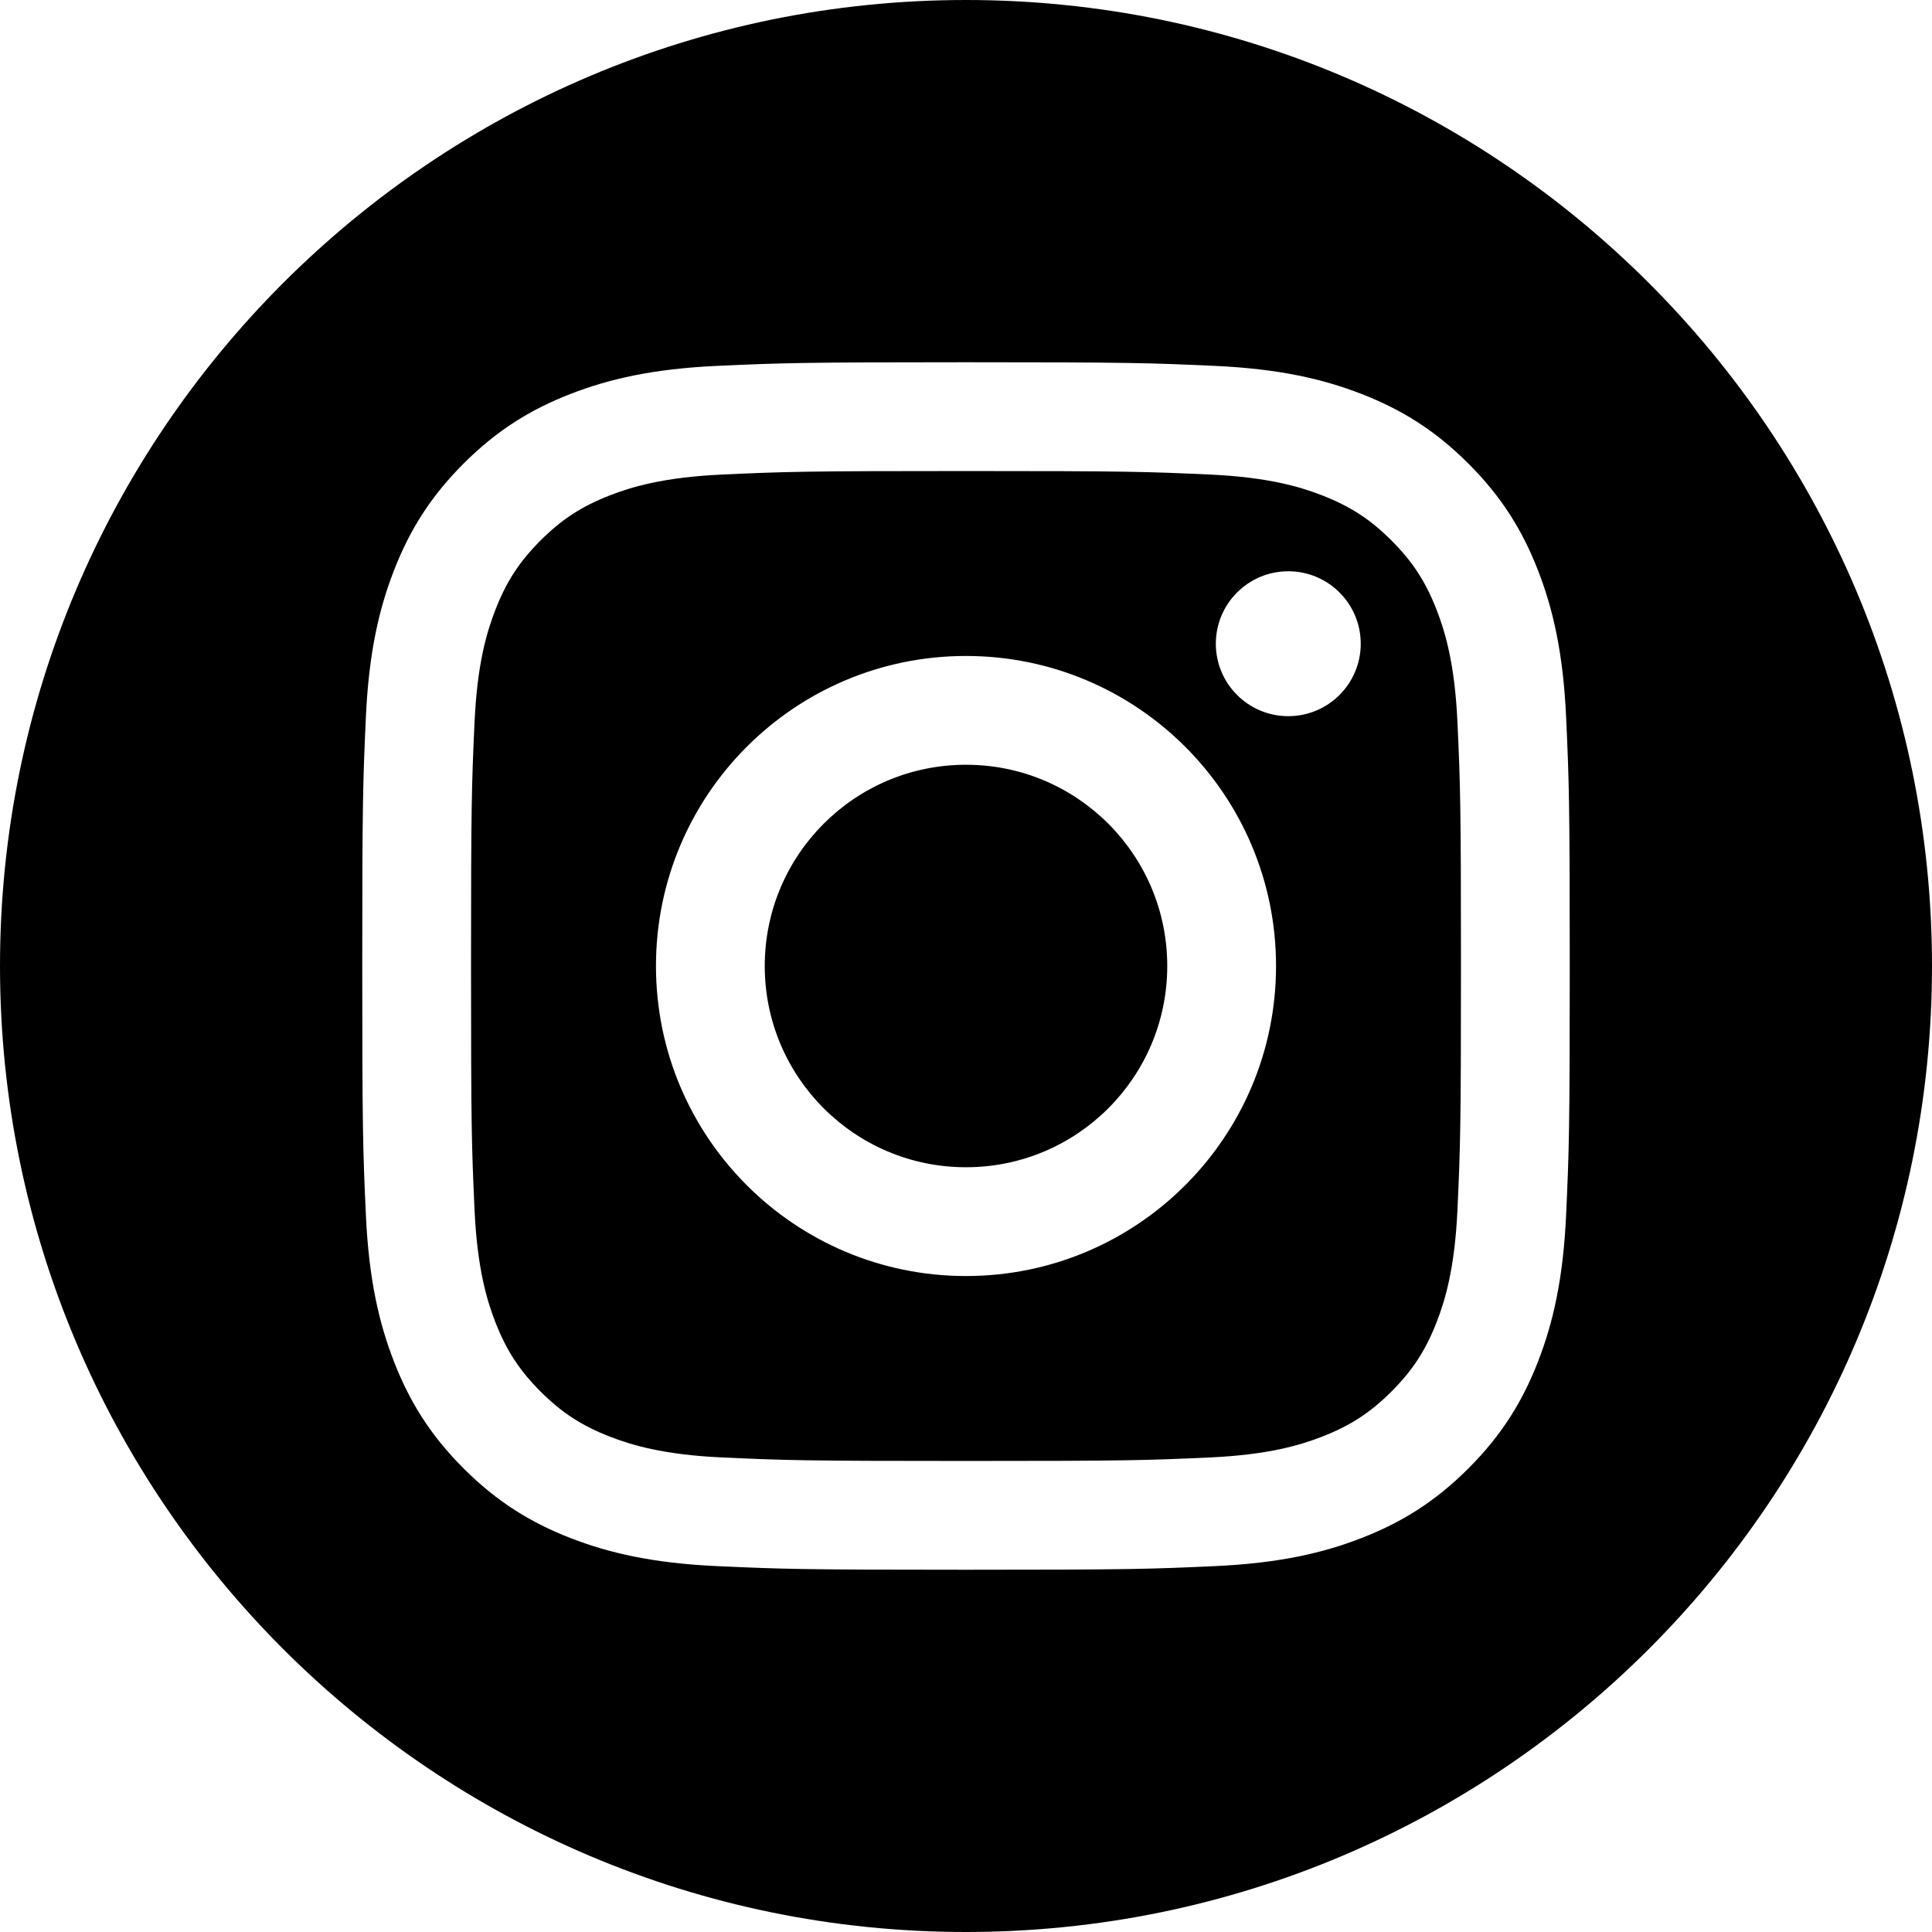
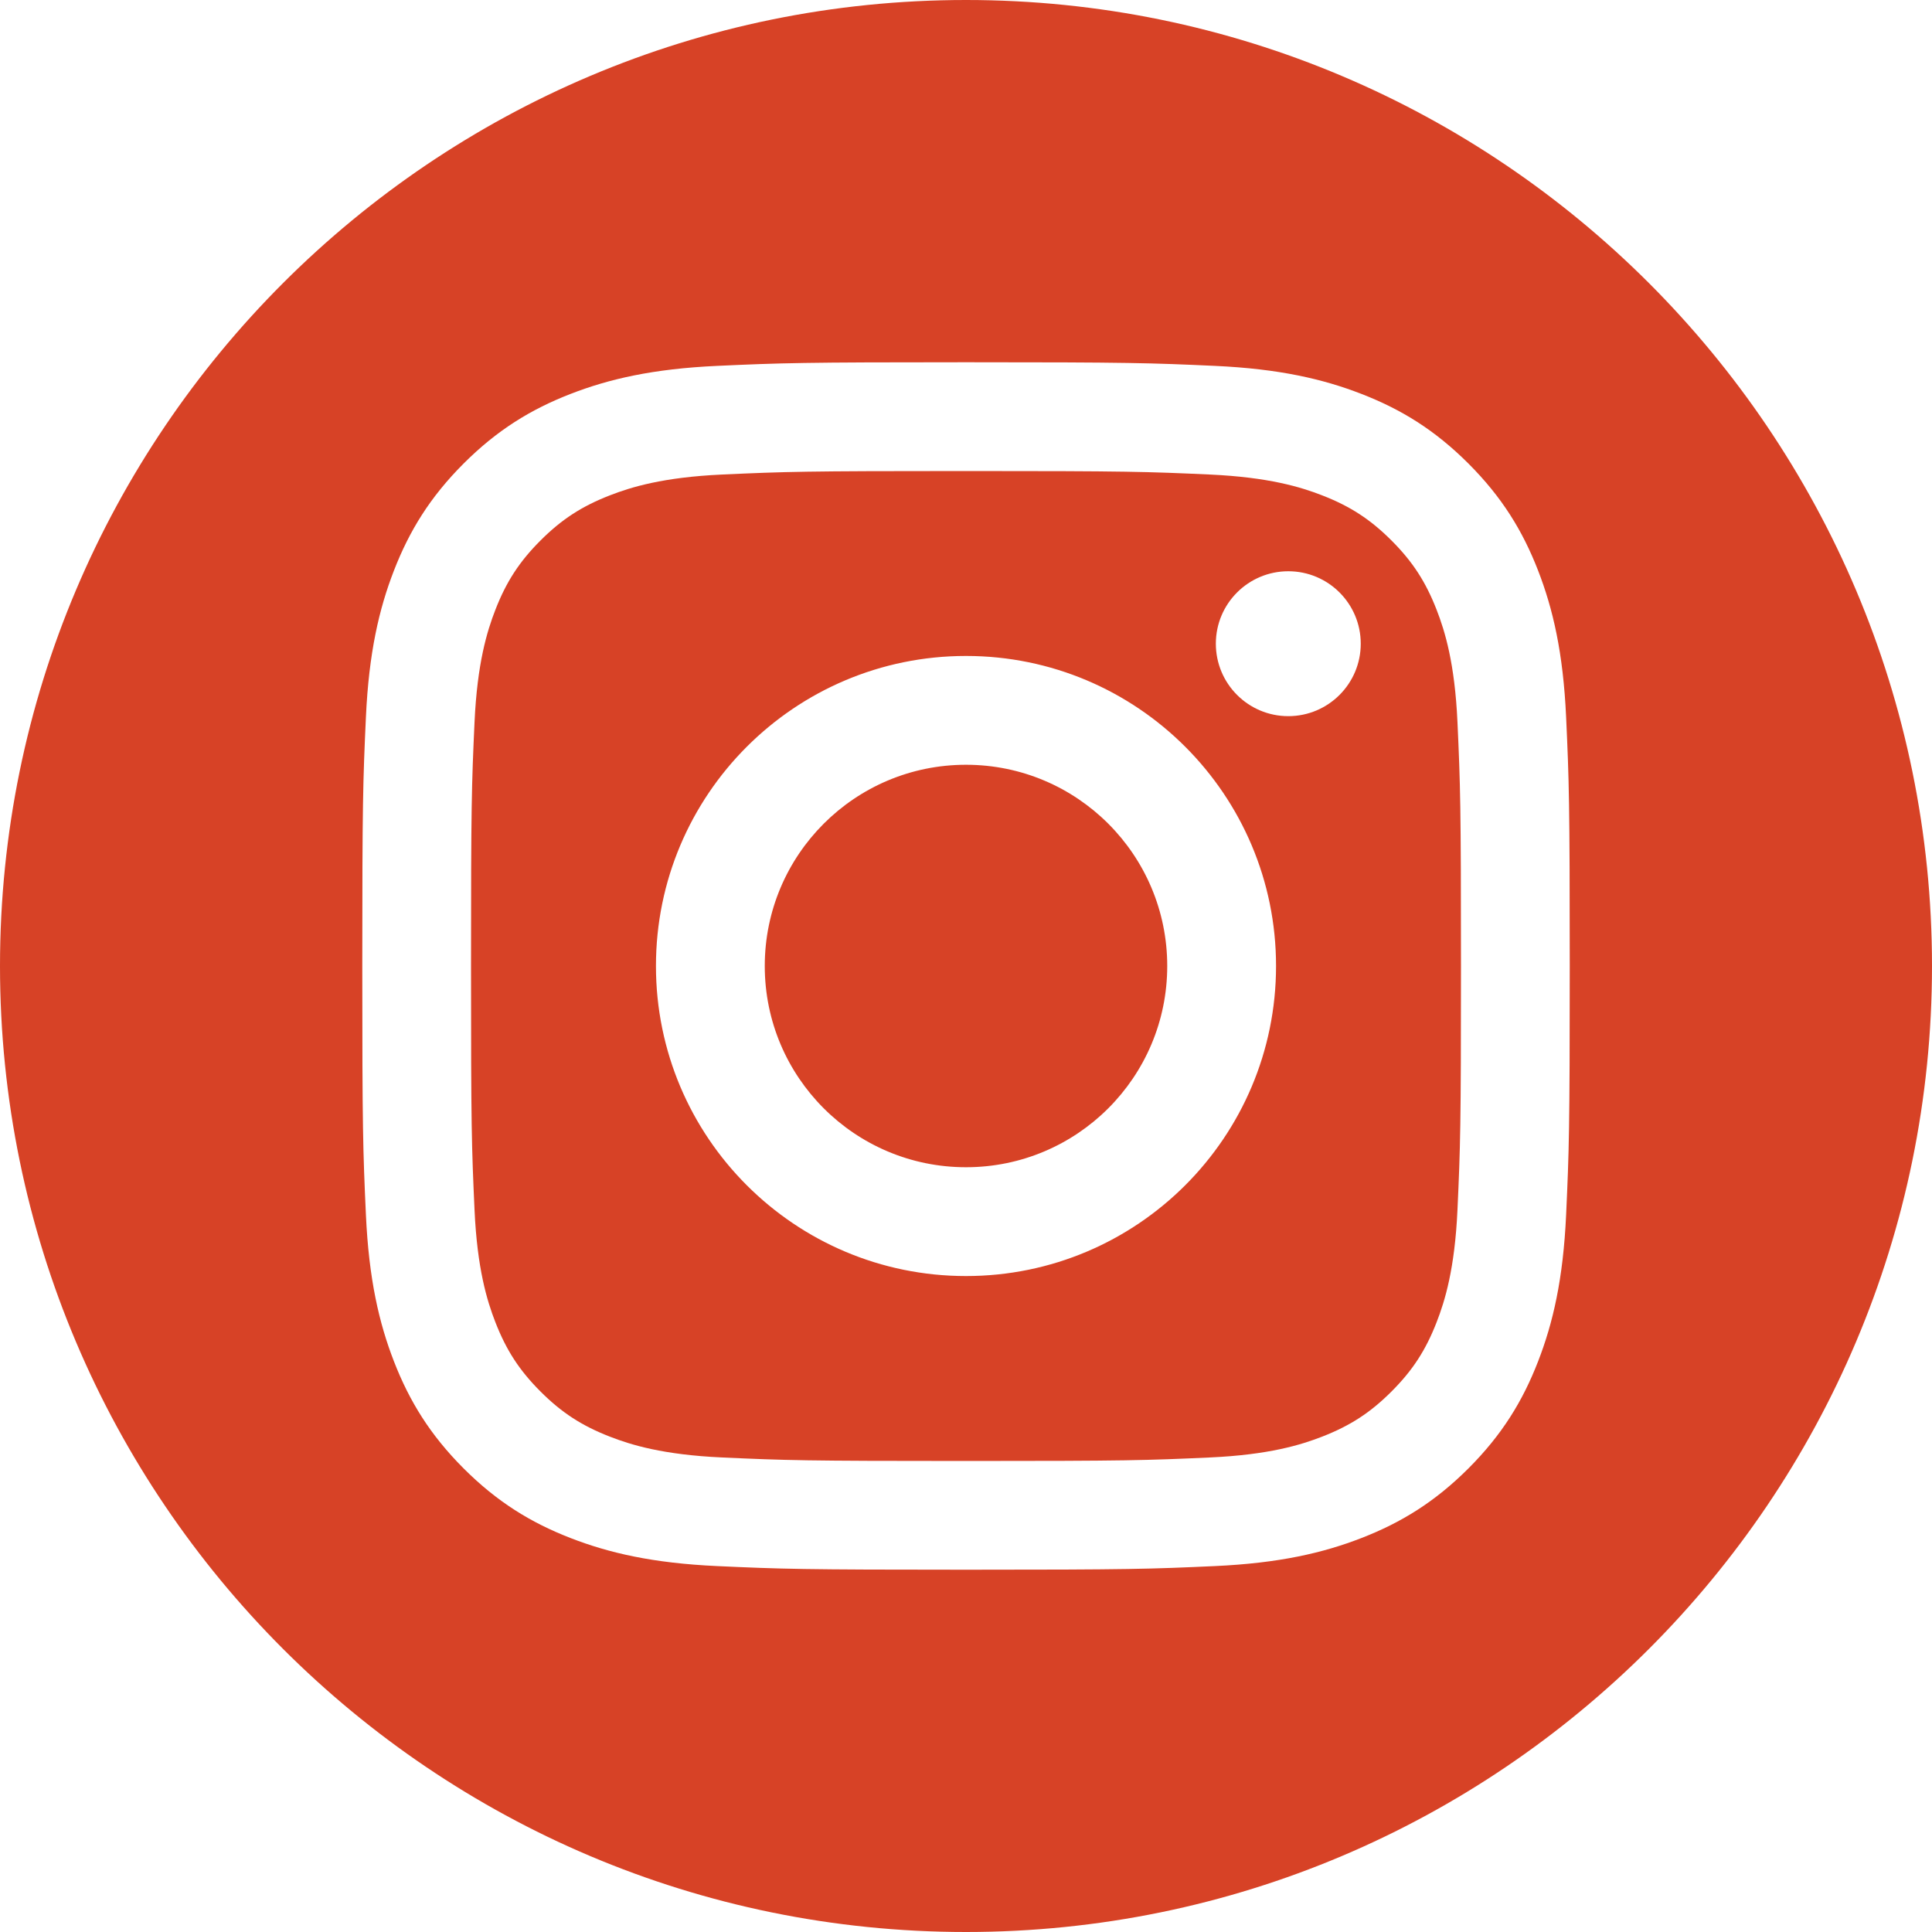
- <svg xmlns="http://www.w3.org/2000/svg" height="100%" style="fill-rule:evenodd;clip-rule:evenodd;stroke-linejoin:round;stroke-miterlimit:2;" version="1.1" viewBox="0 0 512 512" width="100%" xml:space="preserve">
-   <path d="M256,0c141.29,0 256,114.71 256,256c0,141.29 -114.71,256 -256,256c-141.29,0 -256,-114.71 -256,-256c0,-141.29 114.71,-256 256,-256Zm0,96c-43.453,0 -48.902,0.184 -65.968,0.963c-17.03,0.777 -28.661,3.482 -38.839,7.437c-10.521,4.089 -19.444,9.56 -28.339,18.455c-8.895,8.895 -14.366,17.818 -18.455,28.339c-3.955,10.177 -6.659,21.808 -7.437,38.838c-0.778,17.066 -0.962,22.515 -0.962,65.968c0,43.453 0.184,48.902 0.962,65.968c0.778,17.03 3.482,28.661 7.437,38.838c4.089,10.521 9.56,19.444 18.455,28.34c8.895,8.895 17.818,14.366 28.339,18.455c10.178,3.954 21.809,6.659 38.839,7.436c17.066,0.779 22.515,0.963 65.968,0.963c43.453,0 48.902,-0.184 65.968,-0.963c17.03,-0.777 28.661,-3.482 38.838,-7.436c10.521,-4.089 19.444,-9.56 28.34,-18.455c8.895,-8.896 14.366,-17.819 18.455,-28.34c3.954,-10.177 6.659,-21.808 7.436,-38.838c0.779,-17.066 0.963,-22.515 0.963,-65.968c0,-43.453 -0.184,-48.902 -0.963,-65.968c-0.777,-17.03 -3.482,-28.661 -7.436,-38.838c-4.089,-10.521 -9.56,-19.444 -18.455,-28.339c-8.896,-8.895 -17.819,-14.366 -28.34,-18.455c-10.177,-3.955 -21.808,-6.66 -38.838,-7.437c-17.066,-0.779 -22.515,-0.963 -65.968,-0.963Zm0,28.829c42.722,0 47.782,0.163 64.654,0.933c15.6,0.712 24.071,3.318 29.709,5.509c7.469,2.902 12.799,6.37 18.397,11.969c5.6,5.598 9.067,10.929 11.969,18.397c2.191,5.638 4.798,14.109 5.509,29.709c0.77,16.872 0.933,21.932 0.933,64.654c0,42.722 -0.163,47.782 -0.933,64.654c-0.711,15.6 -3.318,24.071 -5.509,29.709c-2.902,7.469 -6.369,12.799 -11.969,18.397c-5.598,5.6 -10.928,9.067 -18.397,11.969c-5.638,2.191 -14.109,4.798 -29.709,5.509c-16.869,0.77 -21.929,0.933 -64.654,0.933c-42.725,0 -47.784,-0.163 -64.654,-0.933c-15.6,-0.711 -24.071,-3.318 -29.709,-5.509c-7.469,-2.902 -12.799,-6.369 -18.398,-11.969c-5.599,-5.598 -9.066,-10.928 -11.968,-18.397c-2.191,-5.638 -4.798,-14.109 -5.51,-29.709c-0.77,-16.872 -0.932,-21.932 -0.932,-64.654c0,-42.722 0.162,-47.782 0.932,-64.654c0.712,-15.6 3.319,-24.071 5.51,-29.709c2.902,-7.468 6.369,-12.799 11.968,-18.397c5.599,-5.599 10.929,-9.067 18.398,-11.969c5.638,-2.191 14.109,-4.797 29.709,-5.509c16.872,-0.77 21.932,-0.933 64.654,-0.933Zm0,49.009c-45.377,0 -82.162,36.785 -82.162,82.162c0,45.377 36.785,82.162 82.162,82.162c45.377,0 82.162,-36.785 82.162,-82.162c0,-45.377 -36.785,-82.162 -82.162,-82.162Zm0,135.495c-29.455,0 -53.333,-23.878 -53.333,-53.333c0,-29.455 23.878,-53.333 53.333,-53.333c29.455,0 53.333,23.878 53.333,53.333c0,29.455 -23.878,53.333 -53.333,53.333Zm104.609,-138.741c0,10.604 -8.597,19.199 -19.201,19.199c-10.603,0 -19.199,-8.595 -19.199,-19.199c0,-10.604 8.596,-19.2 19.199,-19.2c10.604,0 19.201,8.596 19.201,19.2Z" />
+ <svg xmlns="http://www.w3.org/2000/svg" id="Layer_2" data-name="Layer 2" viewBox="0 0 500 500">
+   <defs>
+     <style>
+       .cls-1 {
+         fill: #d74226;
+         fill-rule: evenodd;
+         stroke-width: 0px;
+       }
+     </style>
+   </defs>
+   <g id="Layer_1-2" data-name="Layer 1">
+     <path class="cls-1" d="M250,0c137.98,0,250,112.02,250,250s-112.02,250-250,250S0,387.98,0,250,112.02,0,250,0ZM250,93.75c-42.43,0-47.76.18-64.42.94-16.63.76-27.99,3.4-37.93,7.26-10.27,3.99-18.99,9.34-27.67,18.02s-14.03,17.4-18.02,27.67c-3.86,9.94-6.5,21.3-7.26,37.93-.76,16.67-.94,21.99-.94,64.42s.18,47.76.94,64.42c.76,16.63,3.4,27.99,7.26,37.93,3.99,10.27,9.34,18.99,18.02,27.68,8.69,8.69,17.4,14.03,27.67,18.02,9.94,3.86,21.3,6.5,37.93,7.26,16.67.76,21.99.94,64.42.94s47.76-.18,64.42-.94c16.63-.76,27.99-3.4,37.93-7.26,10.27-3.99,18.99-9.34,27.68-18.02,8.69-8.69,14.03-17.4,18.02-27.68,3.86-9.94,6.5-21.3,7.26-37.93.76-16.67.94-21.99.94-64.42s-.18-47.76-.94-64.42c-.76-16.63-3.4-27.99-7.26-37.93-3.99-10.27-9.34-18.99-18.02-27.67-8.69-8.69-17.4-14.03-27.68-18.02-9.94-3.86-21.3-6.5-37.93-7.26-16.67-.76-21.99-.94-64.42-.94ZM250,121.9c41.72,0,46.66.16,63.14.91,15.23.7,23.51,3.24,29.01,5.38,7.29,2.83,12.5,6.22,17.97,11.69,5.47,5.47,8.85,10.67,11.69,17.97,2.14,5.51,4.69,13.78,5.38,29.01.75,16.48.91,21.42.91,63.14s-.16,46.66-.91,63.14c-.69,15.23-3.24,23.51-5.38,29.01-2.83,7.29-6.22,12.5-11.69,17.97-5.47,5.47-10.67,8.85-17.97,11.69-5.51,2.14-13.78,4.69-29.01,5.38-16.47.75-21.42.91-63.14.91s-46.66-.16-63.14-.91c-15.23-.69-23.51-3.24-29.01-5.38-7.29-2.83-12.5-6.22-17.97-11.69-5.47-5.47-8.85-10.67-11.69-17.97-2.14-5.51-4.69-13.78-5.38-29.01-.75-16.48-.91-21.42-.91-63.14s.16-46.66.91-63.14c.7-15.23,3.24-23.51,5.38-29.01,2.83-7.29,6.22-12.5,11.69-17.97,5.47-5.47,10.67-8.85,17.97-11.69,5.51-2.14,13.78-4.68,29.01-5.38,16.48-.75,21.42-.91,63.14-.91ZM250,169.76c-44.31,0-80.24,35.92-80.24,80.24s35.92,80.24,80.24,80.24,80.24-35.92,80.24-80.24-35.92-80.24-80.24-80.24h0ZM250,302.08c-28.76,0-52.08-23.32-52.08-52.08s23.32-52.08,52.08-52.08,52.08,23.32,52.08,52.08-23.32,52.08-52.08,52.08ZM352.16,166.59c0,10.36-8.4,18.75-18.75,18.75s-18.75-8.39-18.75-18.75,8.39-18.75,18.75-18.75,18.75,8.39,18.75,18.75Z" />
+   </g>
</svg>
